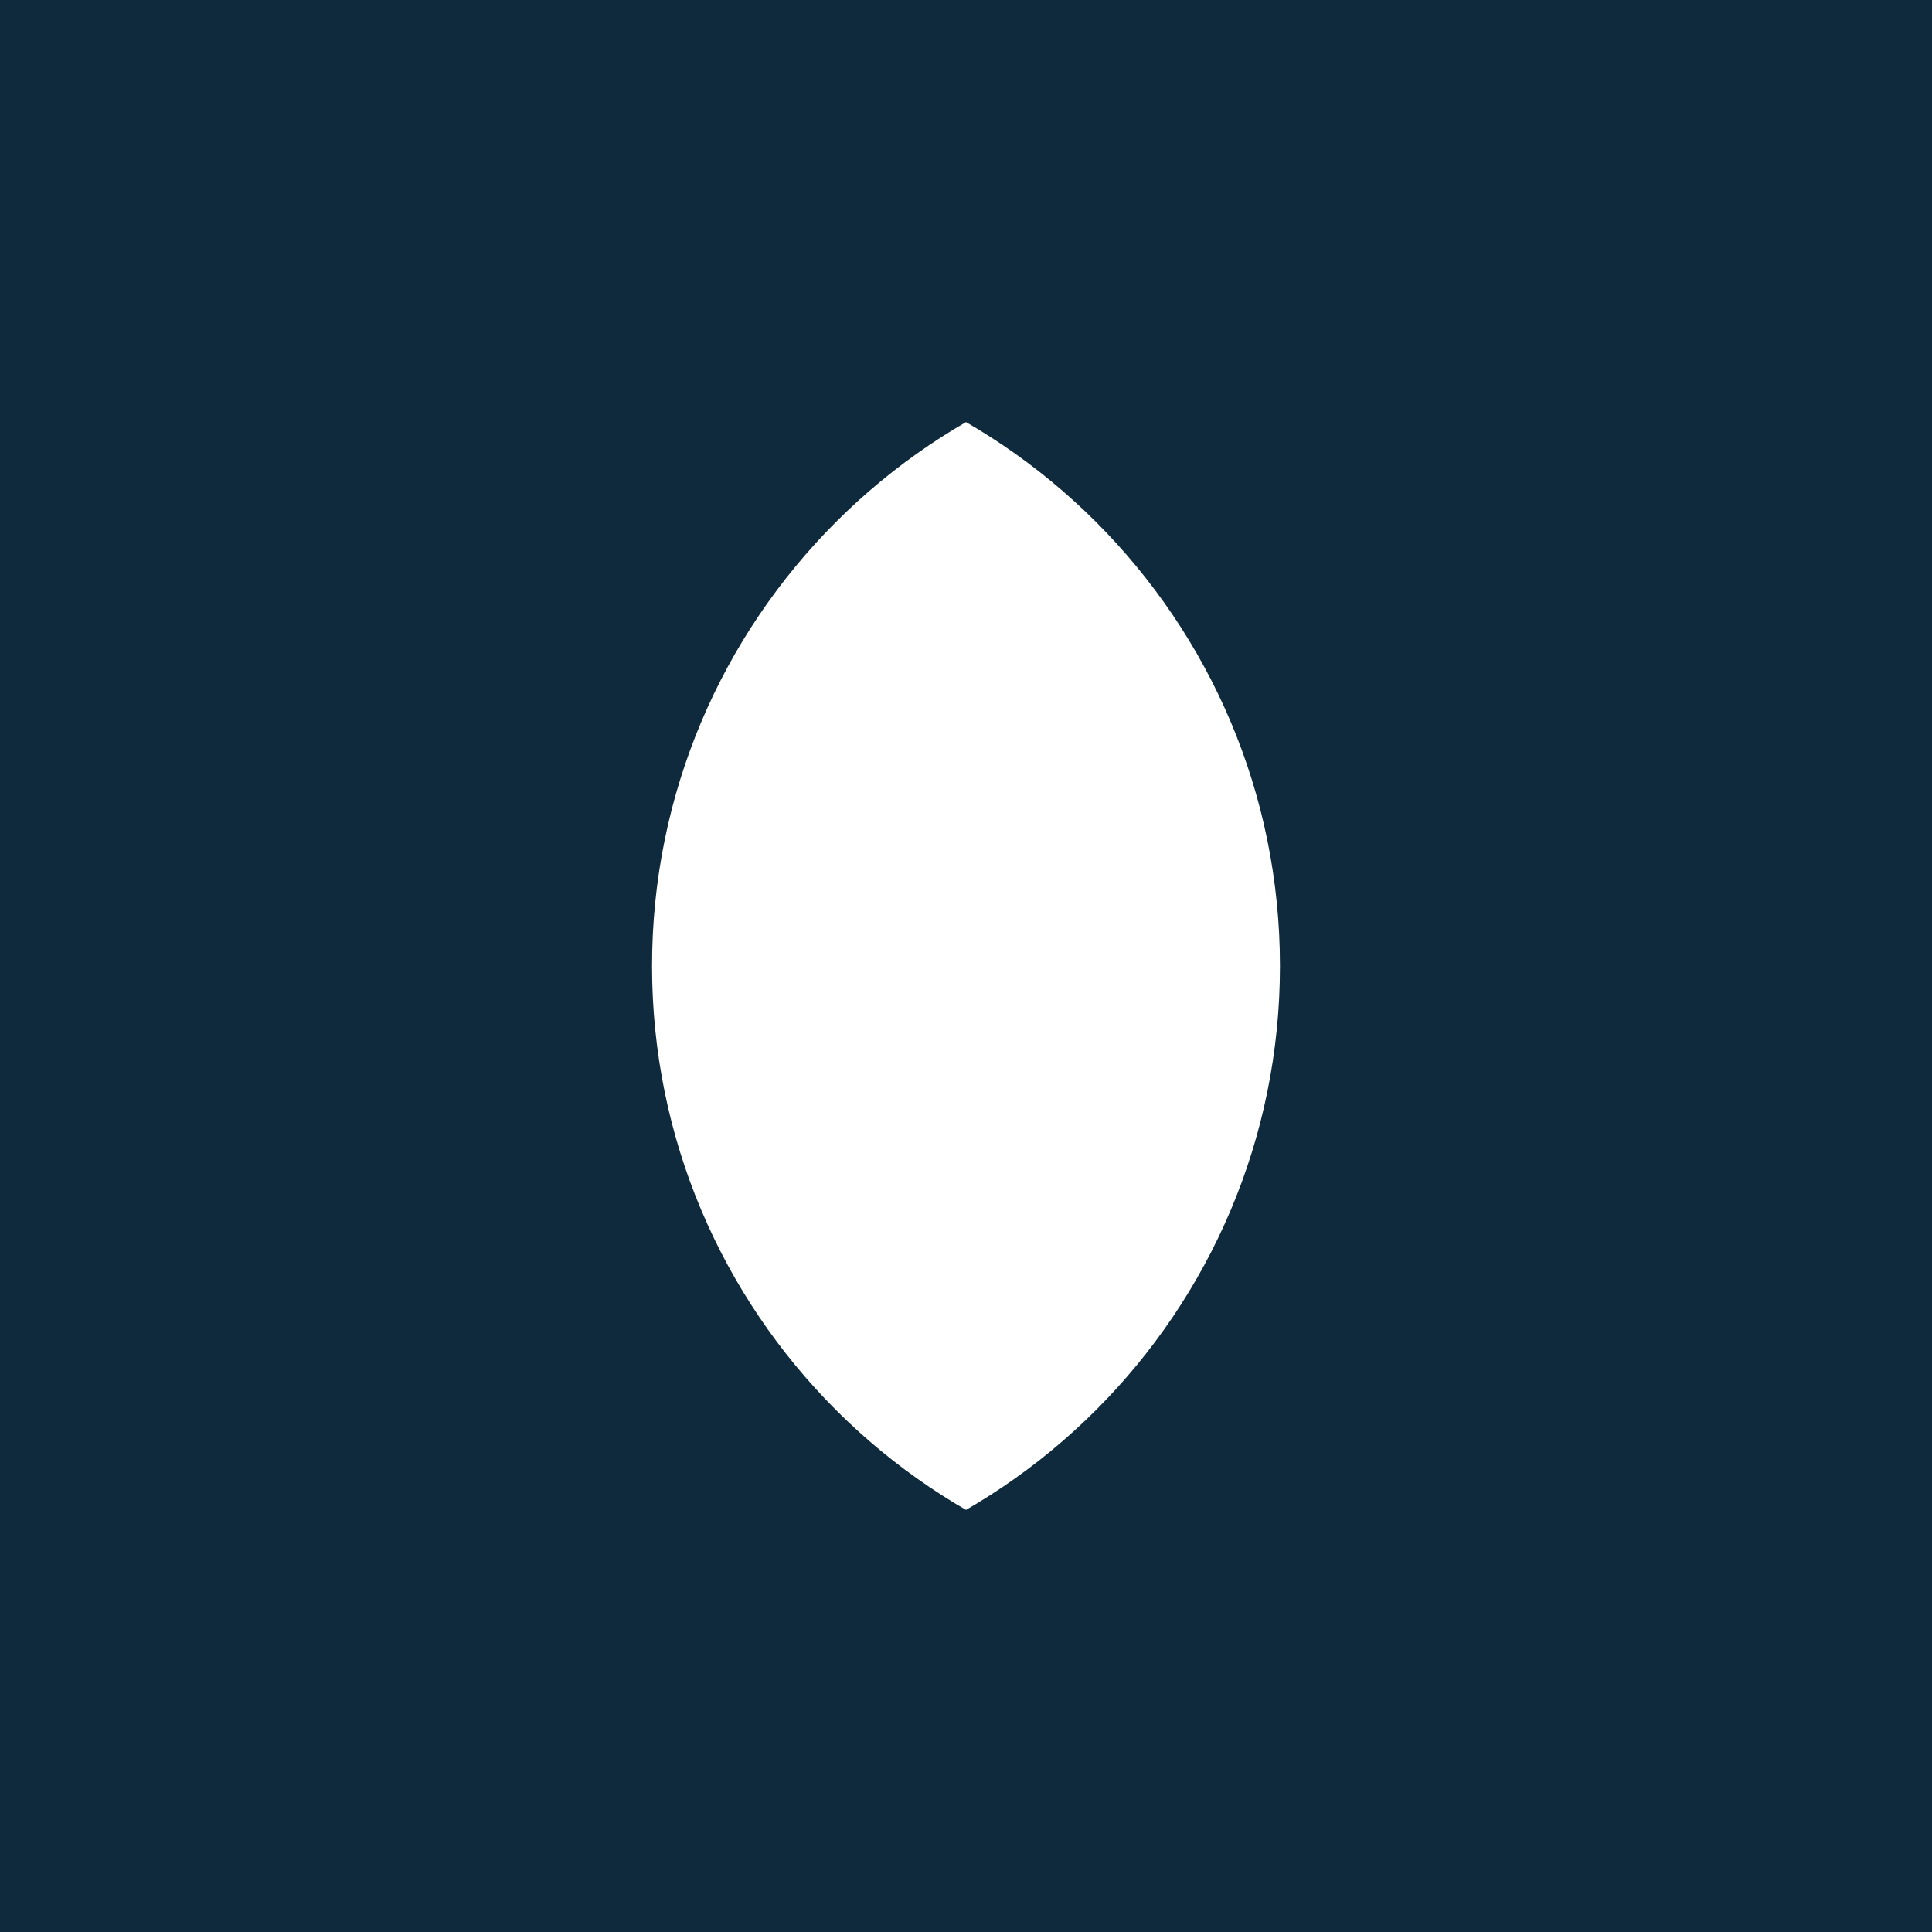
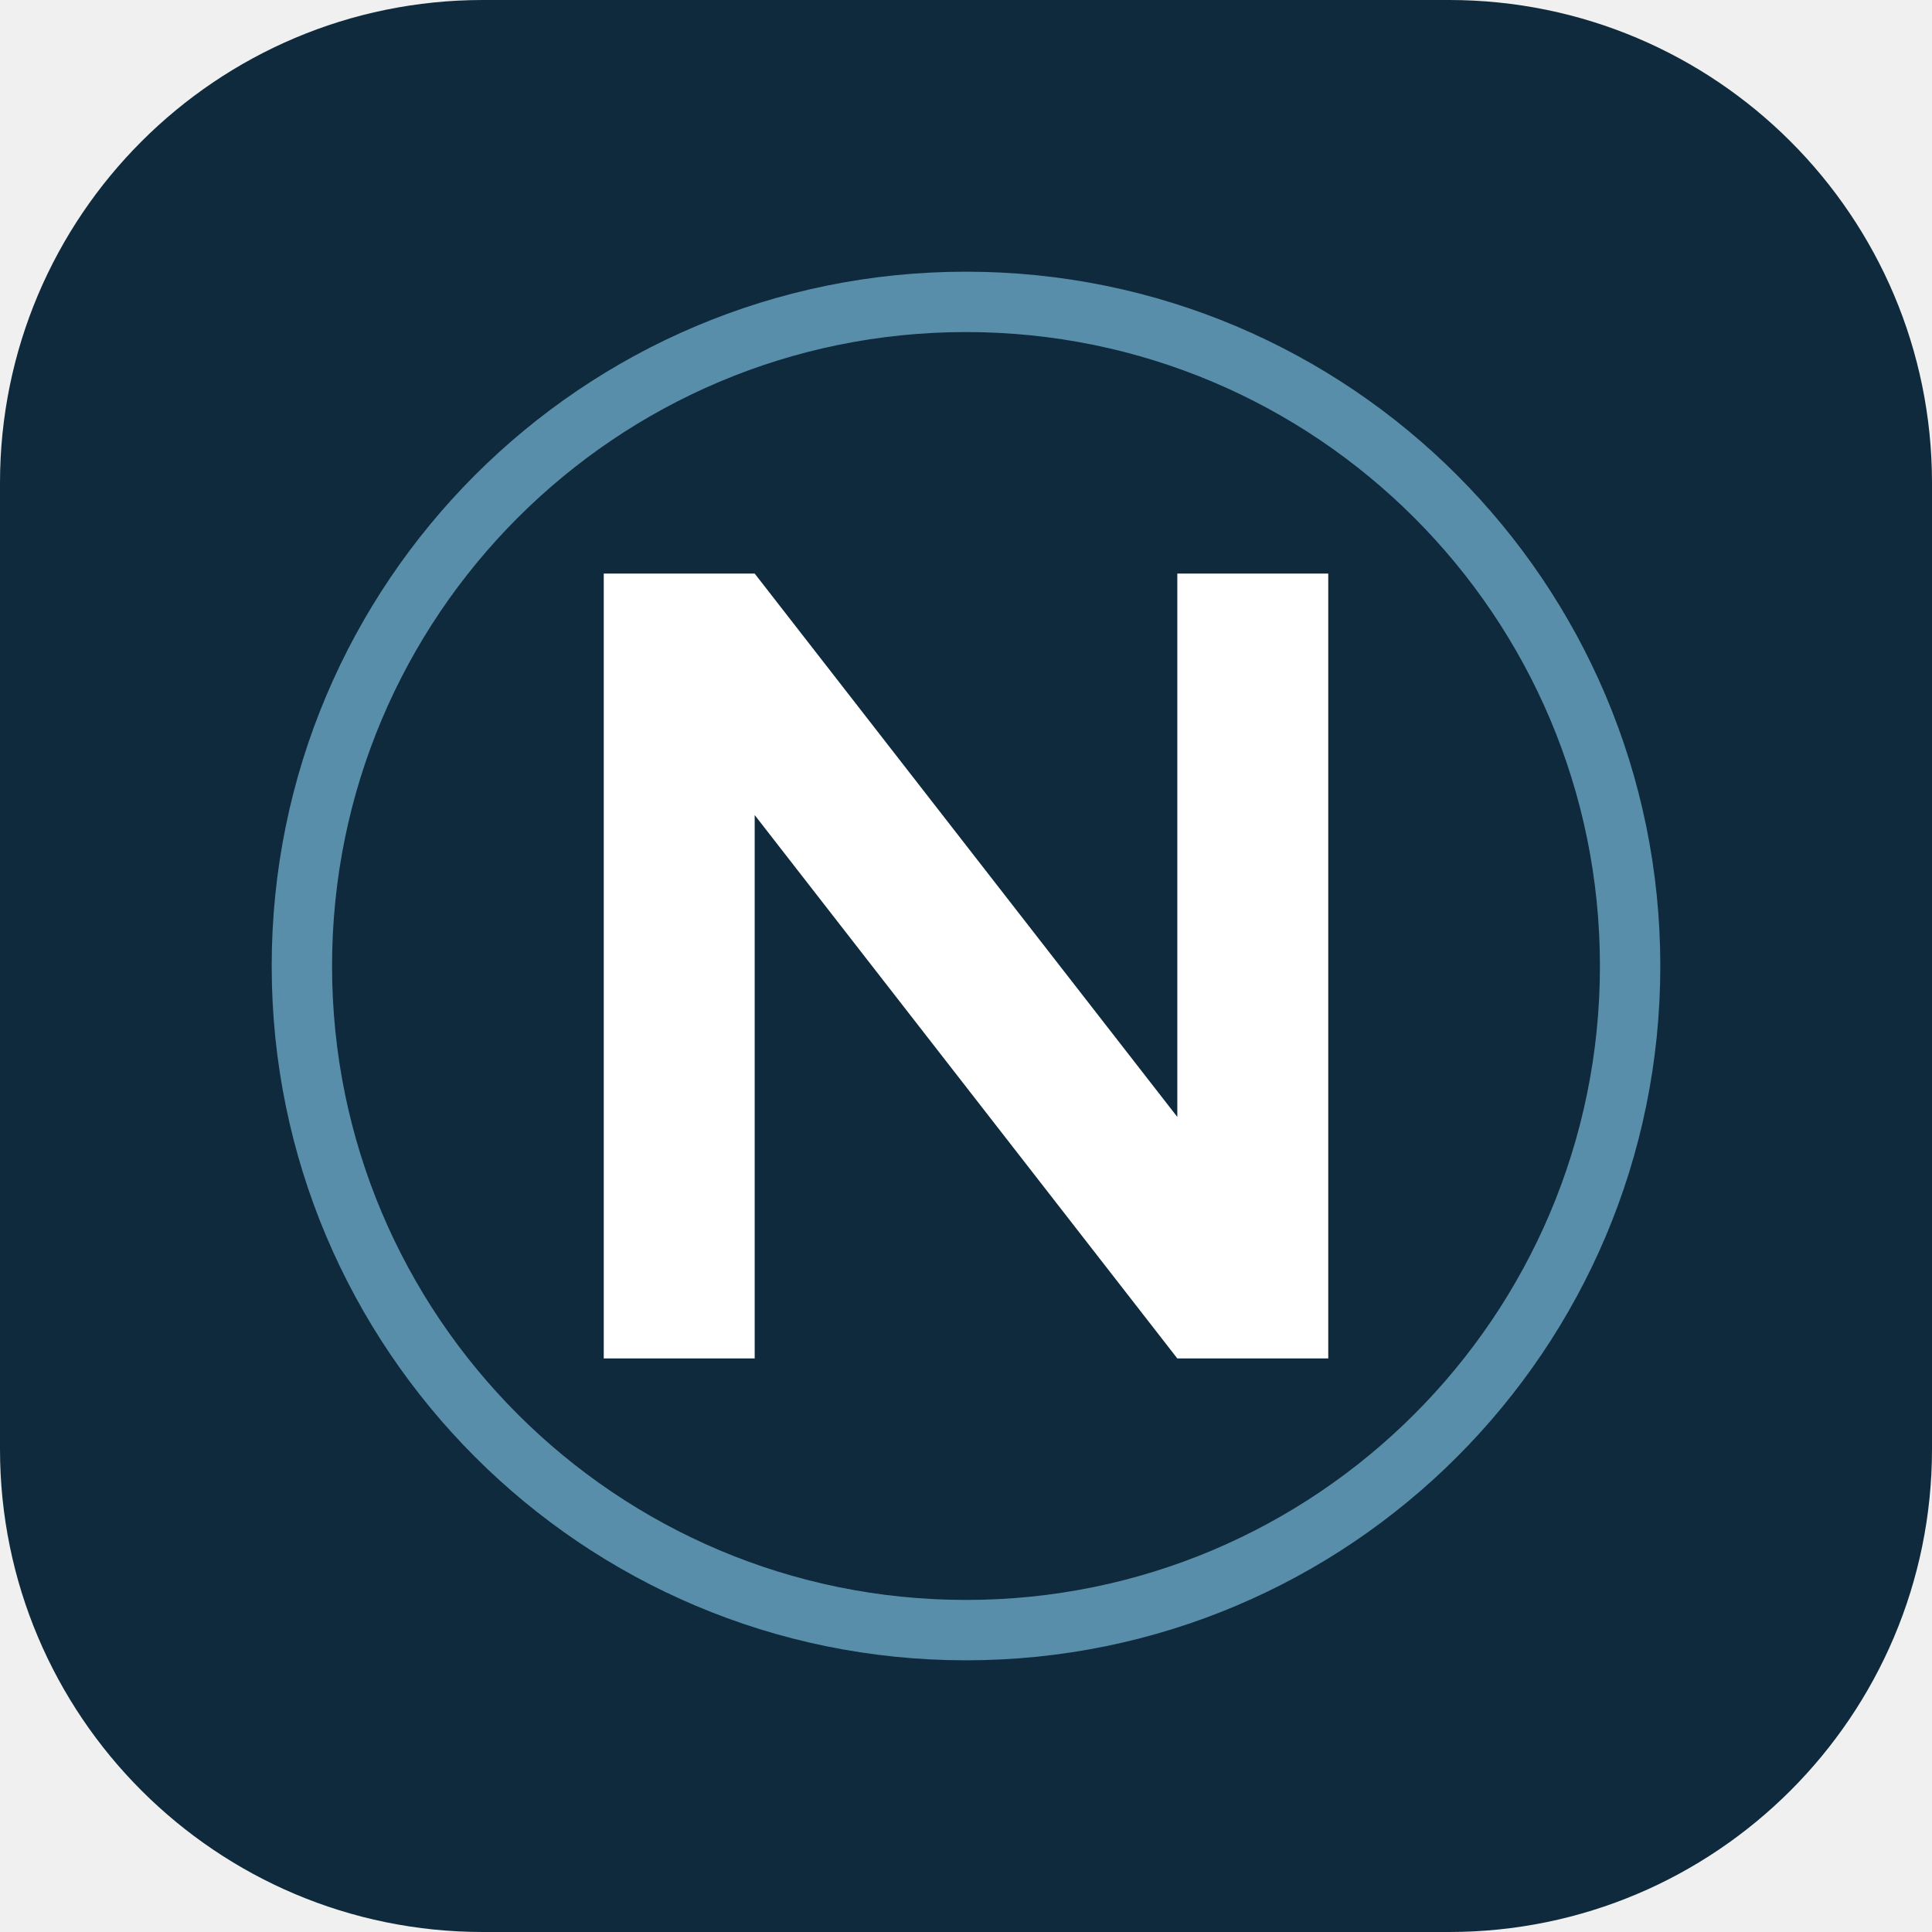
- <svg xmlns="http://www.w3.org/2000/svg" viewBox="0 0 40 40" width="40" height="40" role="img" aria-label="Nuclens">
-   <defs>
-     <clipPath id="favicon-lens">
-       <circle cx="13.5" cy="20" r="13" />
-     </clipPath>
-   </defs>
-   <rect width="40" height="40" fill="#0e2a3c" />
-   <g clip-path="url(#favicon-lens)">
-     <circle cx="26.5" cy="20" r="13" fill="#fff" />
-   </g>
+ <svg xmlns="http://www.w3.org/2000/svg" viewBox="0 0 64 64" role="img" aria-label="Nuclens">
+   <rect width="64" height="64" rx="16" fill="#0E2A3C" />
+   <circle cx="32" cy="32" r="22" fill="none" stroke="#79B8D8" stroke-width="2" opacity=".7" />
+   <path d="M20 45V19h5l14 18V19h5v26h-5L25 27v18z" fill="#fff" />
</svg>
